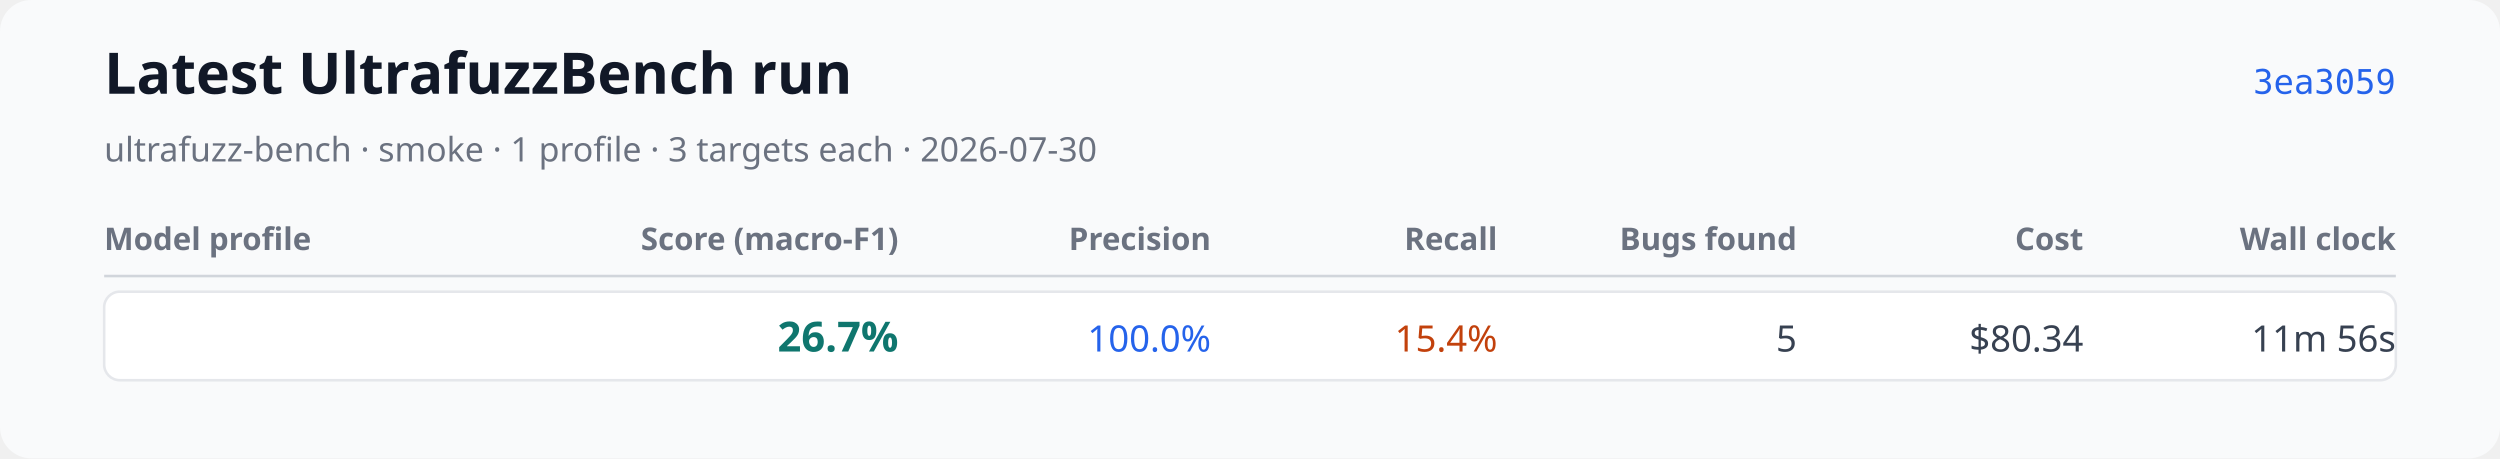
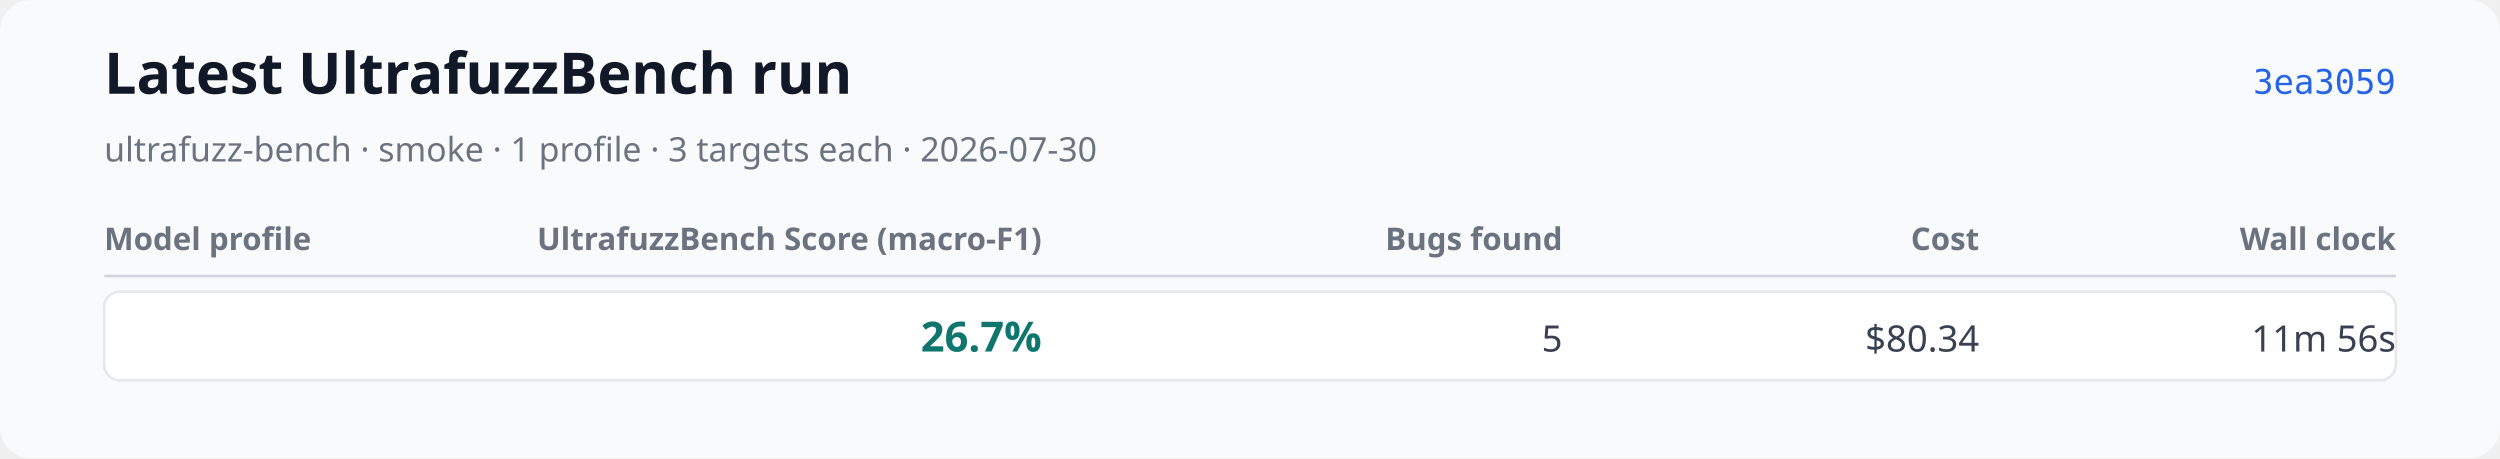
<svg xmlns="http://www.w3.org/2000/svg" xmlns:xlink="http://www.w3.org/1999/xlink" width="960" height="176" viewBox="0 0 960 176" role="img" aria-labelledby="title desc">
  <rect width="960" height="176" rx="12" fill="#f9fafb" />
  <text x="40" y="36" font-family="system-ui, sans-serif" font-size="22" font-weight="600" fill="#111827">Latest UltrafuzzBench run</text>
  <text x="40" y="62" font-family="system-ui, sans-serif" font-size="13" fill="#6b7280">ultrafuzz-bench · smoke · 1 profile · 3 targets each · 2026-07-30</text>
  <a href="https://github.com/monad-developers/ultrafuzz/commit/3ea30591805bdb0dda96ae56efa08419e7b4a506" xlink:href="https://github.com/monad-developers/ultrafuzz/commit/3ea30591805bdb0dda96ae56efa08419e7b4a506">
    <text x="920" y="36" text-anchor="end" font-family="ui-monospace, monospace" font-size="13" fill="#2563eb">3ea3059</text>
  </a>
  <text x="40" y="96" font-family="system-ui, sans-serif" font-size="12" font-weight="600" fill="#6b7280">Model profile</text>
-   <text x="345" y="96" text-anchor="end" font-family="system-ui, sans-serif" font-size="12" font-weight="600" fill="#6b7280">Score (macro-F1)</text>
-   <text x="465" y="96" text-anchor="end" font-family="system-ui, sans-serif" font-size="12" font-weight="600" fill="#6b7280">Precision</text>
-   <text x="575" y="96" text-anchor="end" font-family="system-ui, sans-serif" font-size="12" font-weight="600" fill="#6b7280">Recall</text>
-   <text x="690" y="96" text-anchor="end" font-family="system-ui, sans-serif" font-size="12" font-weight="600" fill="#6b7280">Bugs found</text>
-   <text x="800" y="96" text-anchor="end" font-family="system-ui, sans-serif" font-size="12" font-weight="600" fill="#6b7280">Cost</text>
+   <text x="400" y="96" text-anchor="end" font-family="system-ui, sans-serif" font-size="12" font-weight="600" fill="#6b7280">UltrafuzzBench Score (macro-F1)</text>
+   <text x="600" y="96" text-anchor="end" font-family="system-ui, sans-serif" font-size="12" font-weight="600" fill="#6b7280">Bugs found</text>
+   <text x="760" y="96" text-anchor="end" font-family="system-ui, sans-serif" font-size="12" font-weight="600" fill="#6b7280">Cost</text>
  <text x="920" y="96" text-anchor="end" font-family="system-ui, sans-serif" font-size="12" font-weight="600" fill="#6b7280">Wall clock</text>
  <line x1="40" y1="106" x2="920" y2="106" stroke="#d1d5db" />
  <rect x="40" y="112" width="880" height="34" rx="6" fill="#ffffff" stroke="#e5e7eb" />
  <text x="52" y="135" font-family="system-ui, sans-serif" font-size="14" font-weight="600" fill="#111827" />
-   <text x="345" y="135" text-anchor="end" font-family="system-ui, sans-serif" font-size="16" font-weight="700" fill="#0f766e">26.7%</text>
-   <text x="465" y="135" text-anchor="end" font-family="system-ui, sans-serif" font-size="14" fill="#2563eb">100.0%</text>
-   <text x="575" y="135" text-anchor="end" font-family="system-ui, sans-serif" font-size="14" fill="#c2410c">15.4%</text>
-   <text x="690" y="135" text-anchor="end" font-family="system-ui, sans-serif" font-size="14" fill="#374151">5</text>
-   <text x="800" y="135" text-anchor="end" font-family="system-ui, sans-serif" font-size="14" fill="#374151">$80.34</text>
+   <text x="400" y="135" text-anchor="end" font-family="system-ui, sans-serif" font-size="16" font-weight="700" fill="#0f766e">26.7%</text>
+   <text x="600" y="135" text-anchor="end" font-family="system-ui, sans-serif" font-size="14" fill="#374151">5</text>
+   <text x="760" y="135" text-anchor="end" font-family="system-ui, sans-serif" font-size="14" fill="#374151">$80.34</text>
  <text x="920" y="135" text-anchor="end" font-family="system-ui, sans-serif" font-size="14" fill="#374151">11m 56s</text>
</svg>
